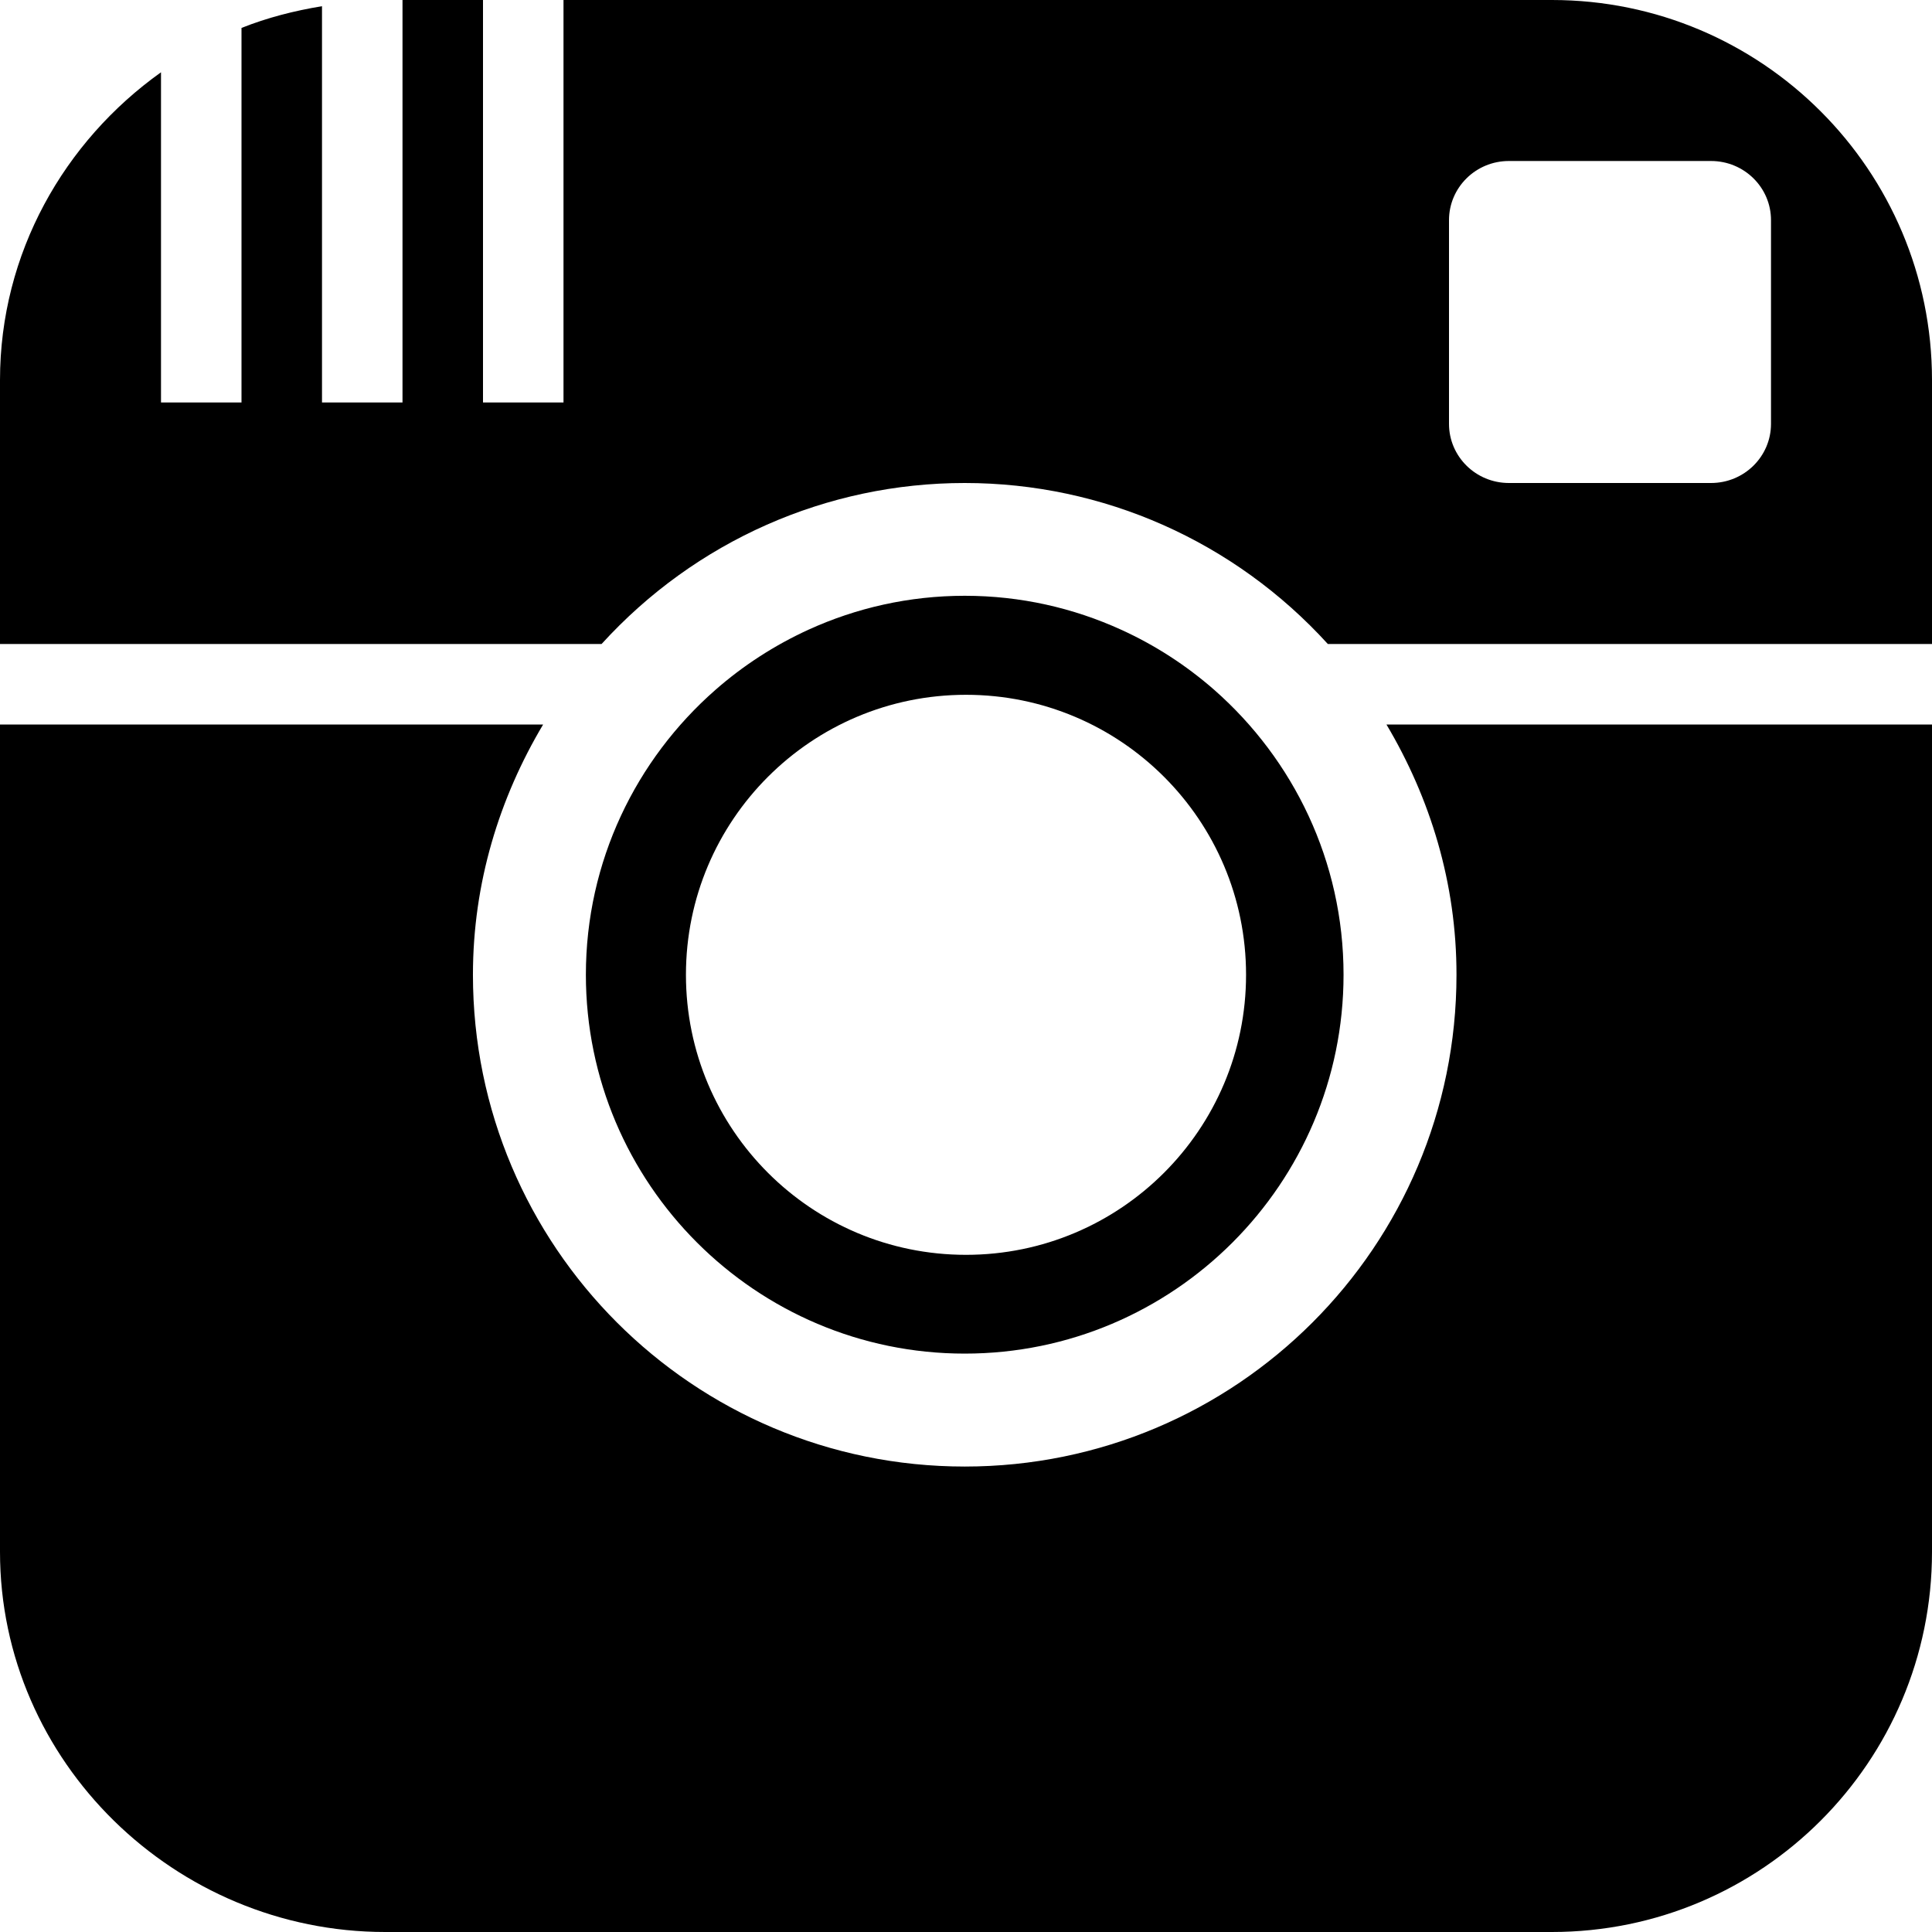
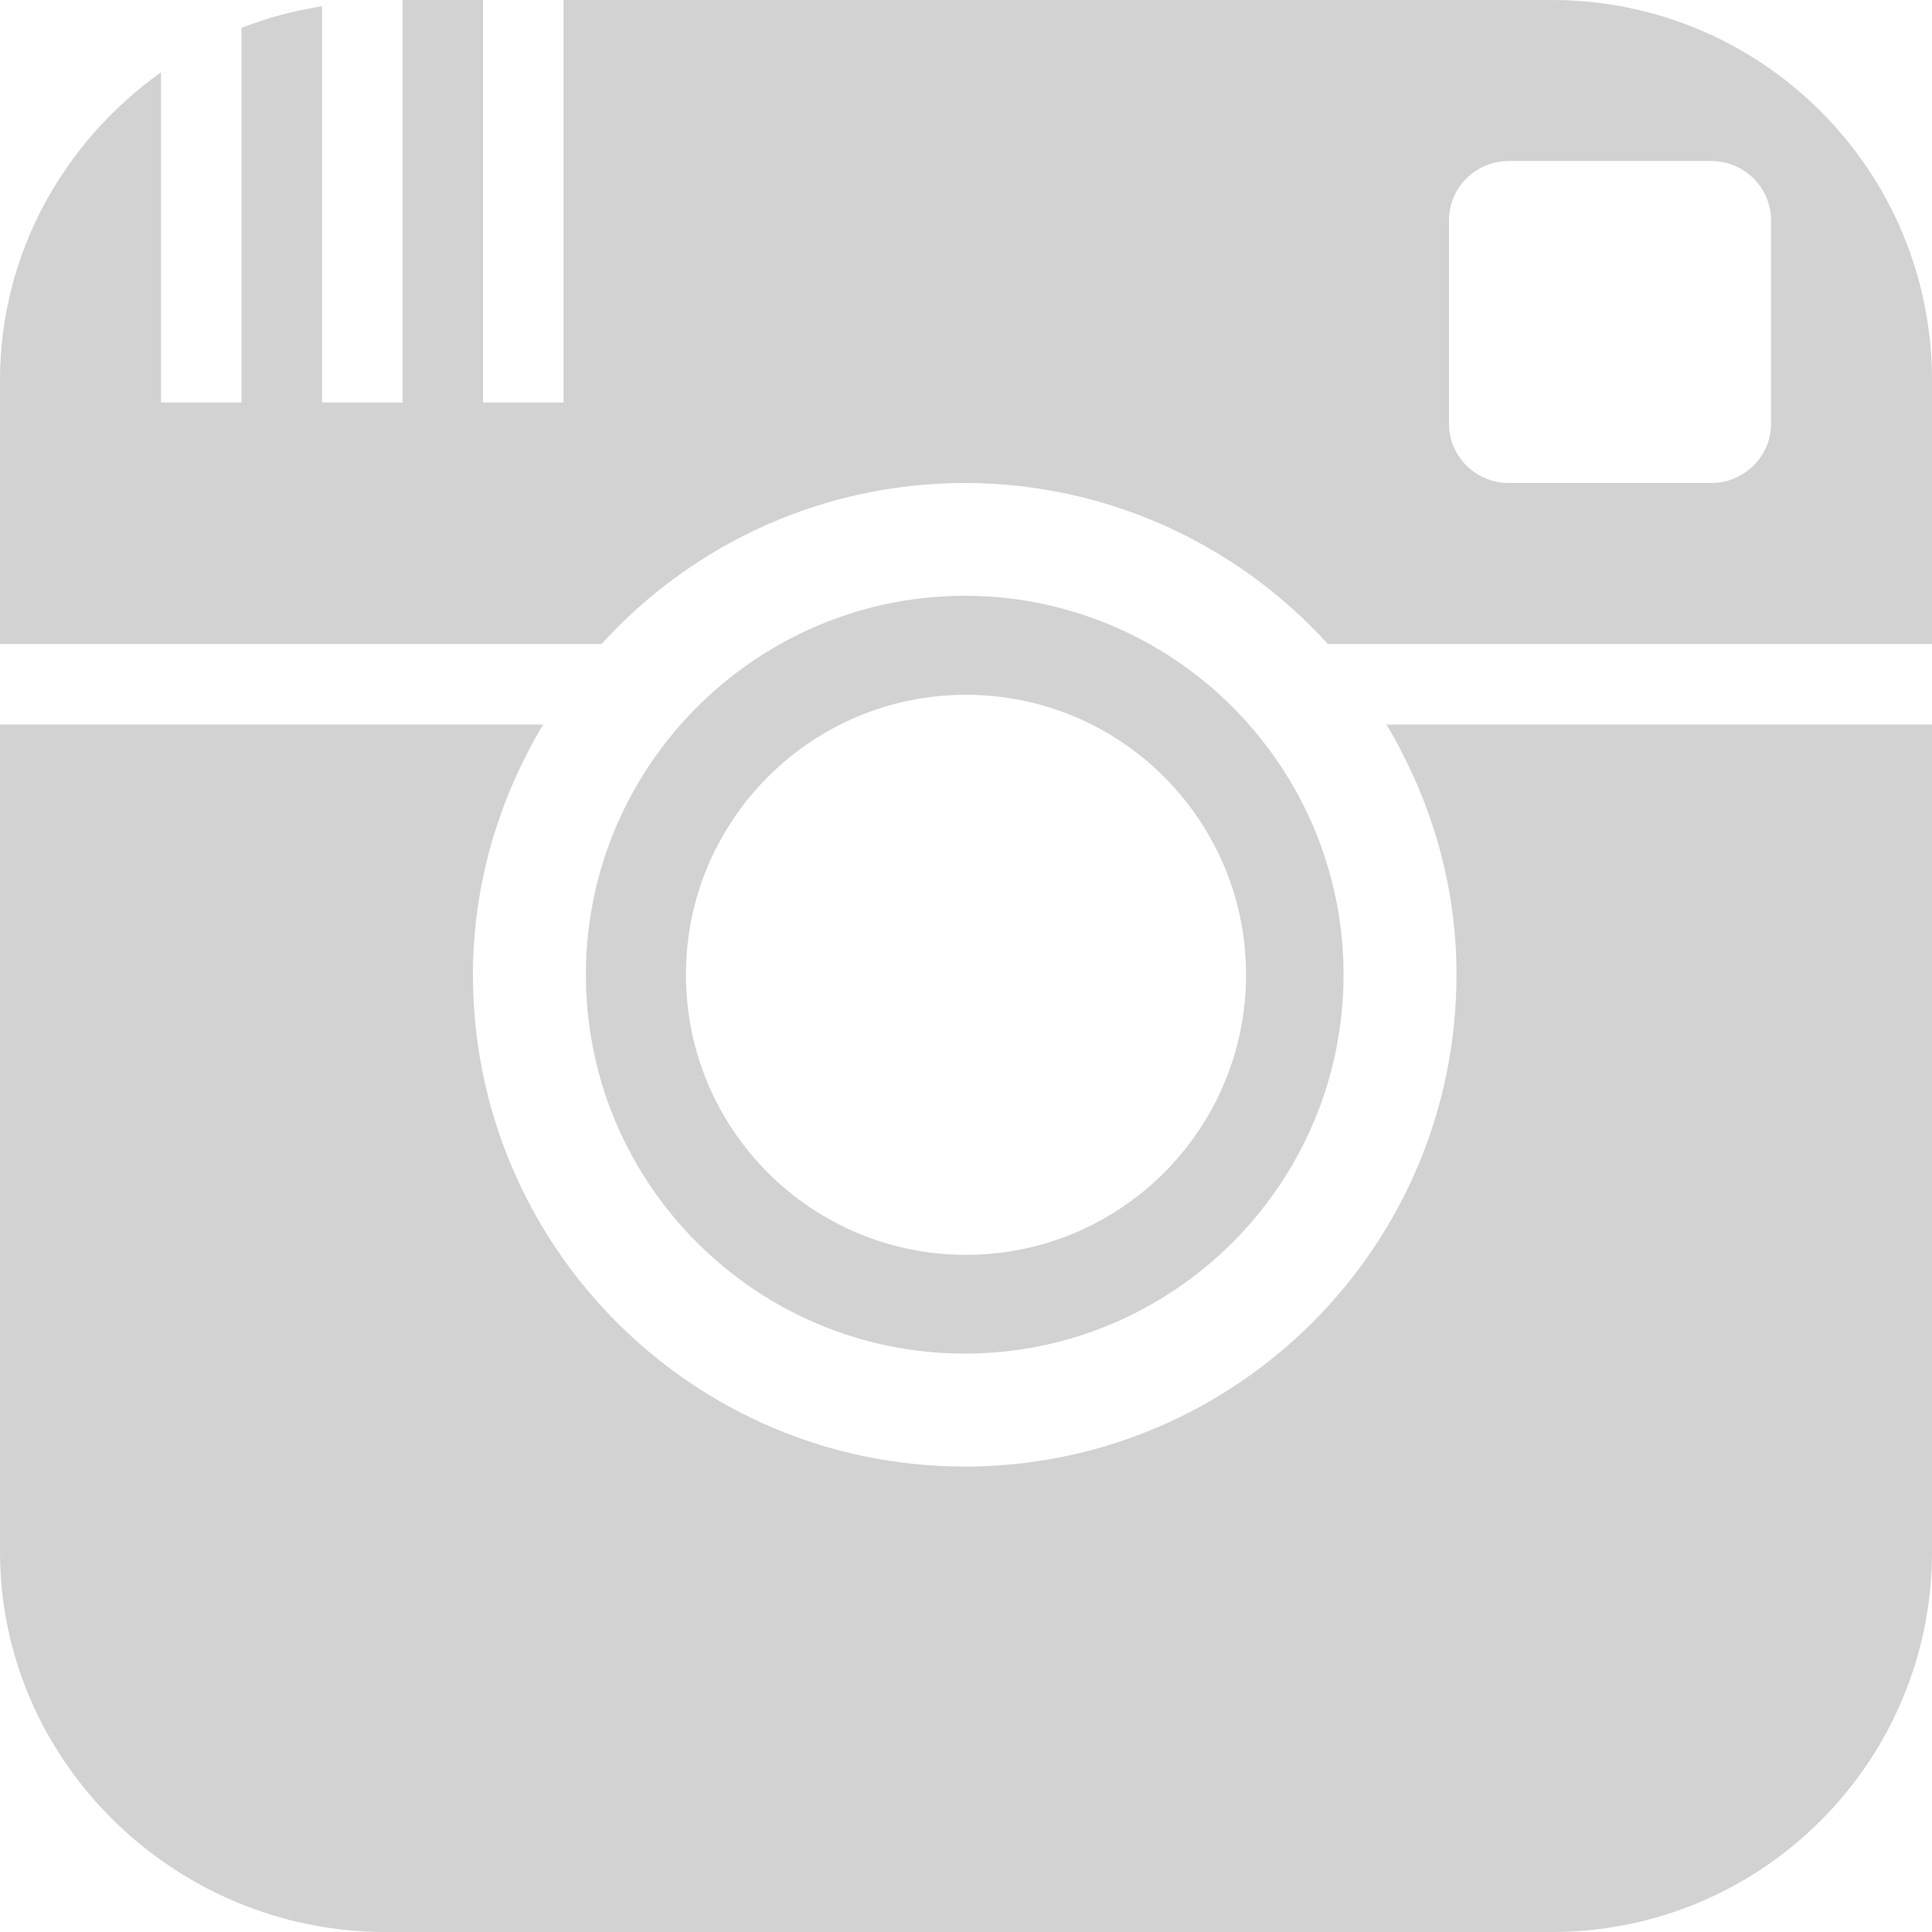
<svg xmlns="http://www.w3.org/2000/svg" width="24" height="24" viewBox="0 0 24 24">
-   <path d="M11.984 16.815c2.596 0 4.706-2.111 4.706-4.707 0-1.409-.623-2.674-1.606-3.538-.346-.303-.735-.556-1.158-.748-.593-.27-1.249-.421-1.941-.421s-1.349.151-1.941.421c-.424.194-.814.447-1.158.749-.985.864-1.608 2.129-1.608 3.538 0 2.595 2.112 4.706 4.706 4.706zm.016-8.184c1.921 0 3.479 1.557 3.479 3.478 0 1.921-1.558 3.479-3.479 3.479s-3.479-1.557-3.479-3.479c0-1.921 1.558-3.478 3.479-3.478zm5.223.369h6.777v10.278c0 2.608-2.114 4.722-4.722 4.722h-14.493c-2.608 0-4.785-2.114-4.785-4.722v-10.278h6.747c-.544.913-.872 1.969-.872 3.109 0 3.374 2.735 6.109 6.109 6.109s6.109-2.735 6.109-6.109c.001-1.14-.327-2.196-.87-3.109zm2.055-9h-12.278v5h-1v-5h-1v5h-1v-4.923c-.346.057-.682.143-1 .27v4.653h-1v-4.102c-1.202.857-2 2.246-2 3.824v3.278h7.473c1.167-1.282 2.798-2 4.511-2 1.722 0 3.351.725 4.511 2h7.505v-3.278c0-2.608-2.114-4.722-4.722-4.722zm2.722 5.265c0 .406-.333.735-.745.735h-2.511c-.411 0-.744-.329-.744-.735v-2.53c0-.406.333-.735.744-.735h2.511c.412 0 .745.329.745.735v2.53z" />
+   <path fill="#D2D2D2" d="M11.984 16.815c2.596 0 4.706-2.111 4.706-4.707 0-1.409-.623-2.674-1.606-3.538-.346-.303-.735-.556-1.158-.748-.593-.27-1.249-.421-1.941-.421s-1.349.151-1.941.421c-.424.194-.814.447-1.158.749-.985.864-1.608 2.129-1.608 3.538 0 2.595 2.112 4.706 4.706 4.706zm.016-8.184c1.921 0 3.479 1.557 3.479 3.478 0 1.921-1.558 3.479-3.479 3.479s-3.479-1.557-3.479-3.479c0-1.921 1.558-3.478 3.479-3.478zm5.223.369h6.777v10.278c0 2.608-2.114 4.722-4.722 4.722h-14.493c-2.608 0-4.785-2.114-4.785-4.722v-10.278h6.747c-.544.913-.872 1.969-.872 3.109 0 3.374 2.735 6.109 6.109 6.109s6.109-2.735 6.109-6.109c.001-1.14-.327-2.196-.87-3.109zm2.055-9h-12.278v5h-1v-5h-1v5h-1v-4.923c-.346.057-.682.143-1 .27v4.653h-1v-4.102c-1.202.857-2 2.246-2 3.824v3.278h7.473c1.167-1.282 2.798-2 4.511-2 1.722 0 3.351.725 4.511 2h7.505v-3.278c0-2.608-2.114-4.722-4.722-4.722zm2.722 5.265c0 .406-.333.735-.745.735h-2.511c-.411 0-.744-.329-.744-.735v-2.53c0-.406.333-.735.744-.735h2.511c.412 0 .745.329.745.735v2.53z" />
</svg>
